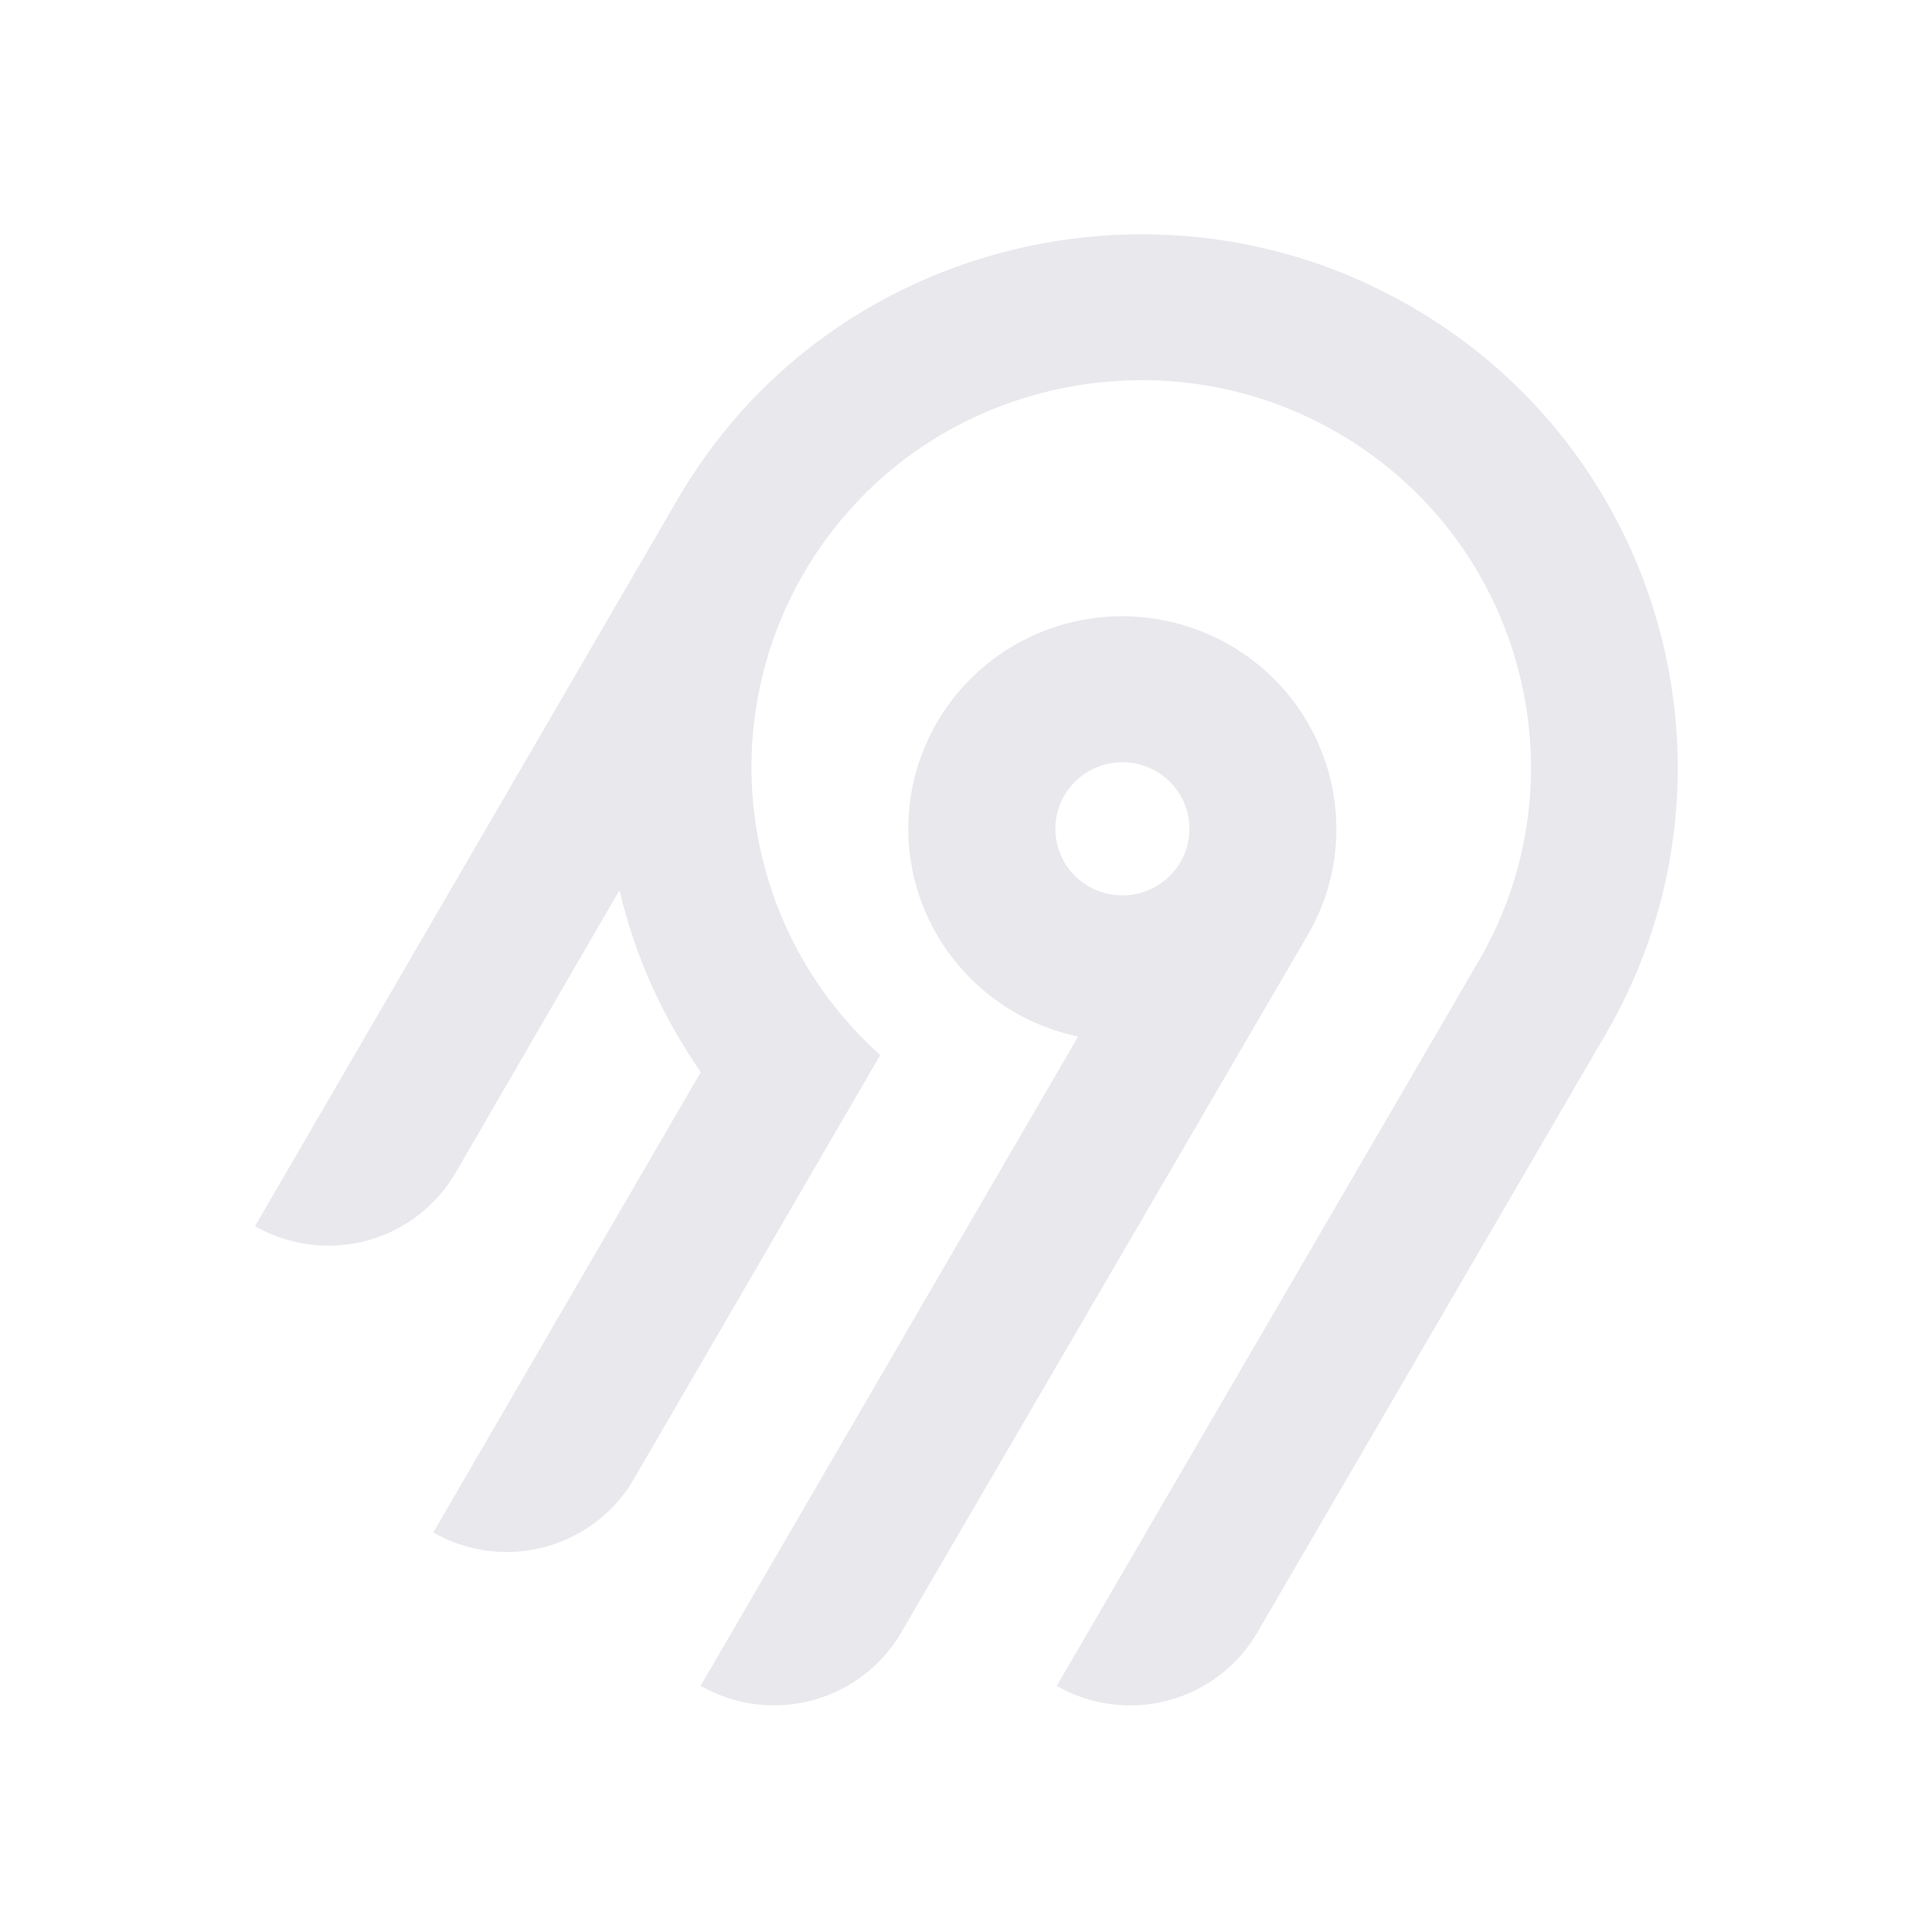
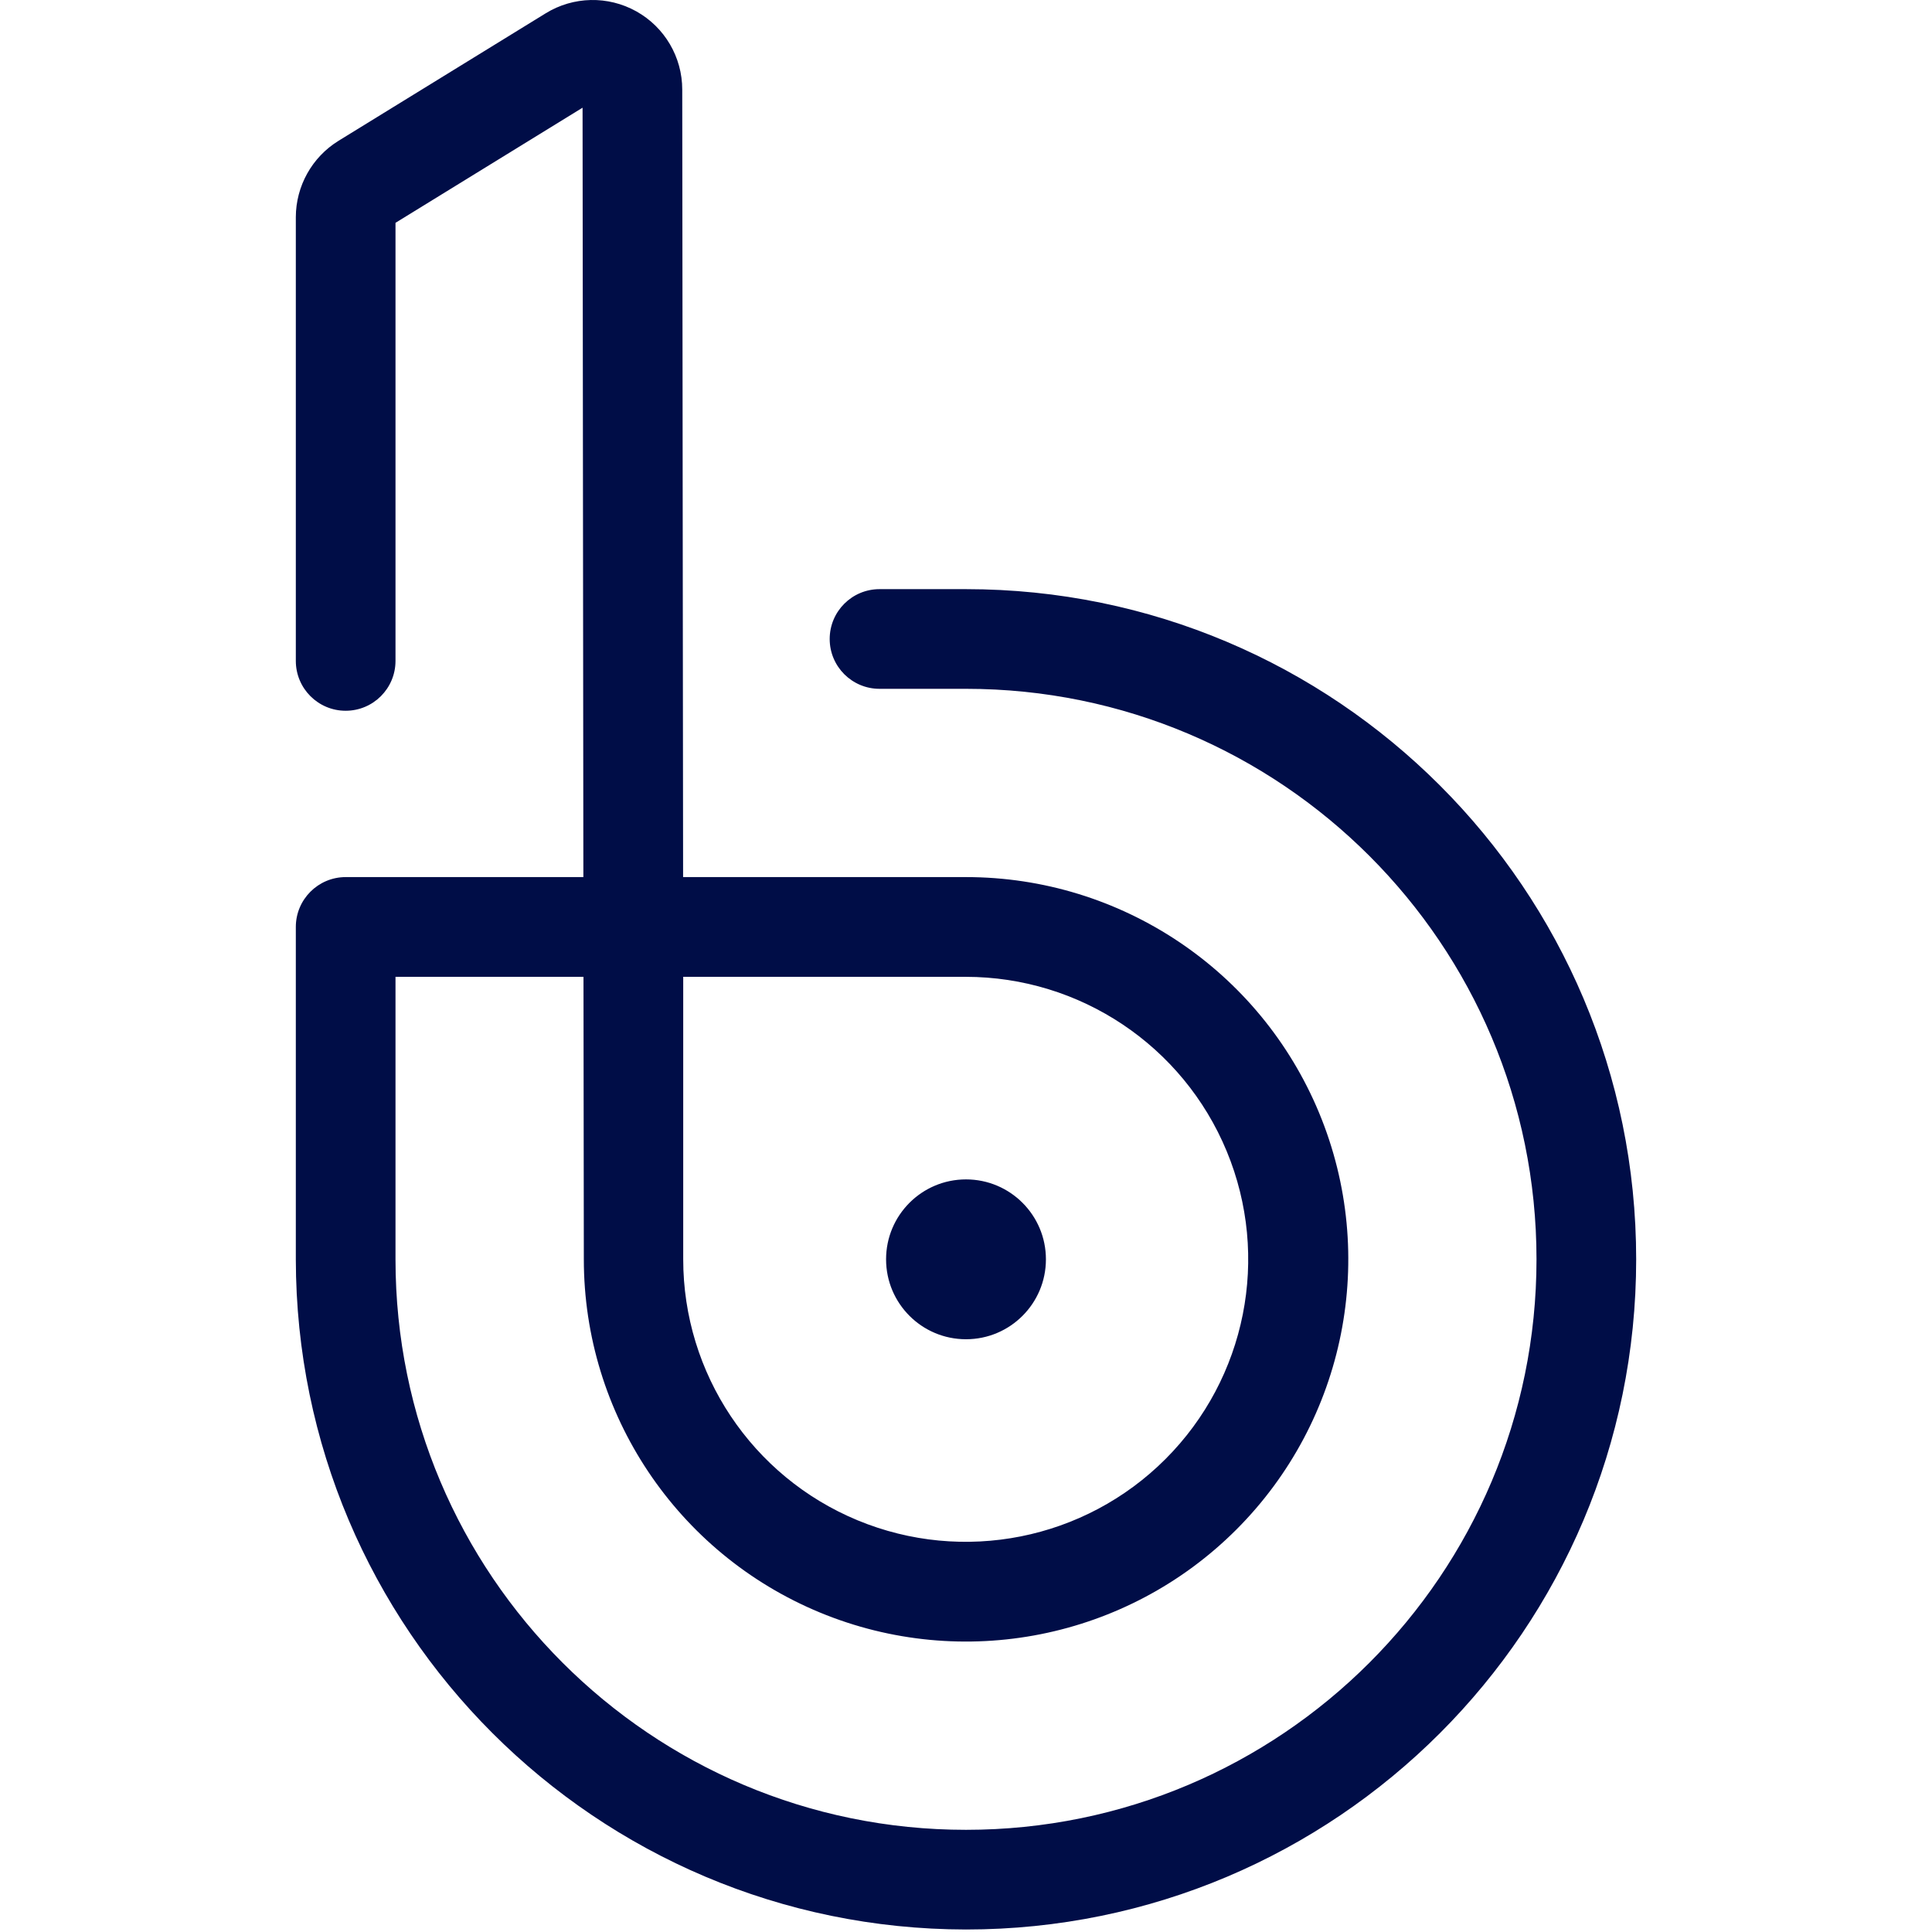
- <svg xmlns="http://www.w3.org/2000/svg" width="250" height="250" fill="none">
-   <path fill="#e8e8ed" fill-rule="evenodd" d="M95.775 53.416c20.364-22.88 54.087-29.592 81.811-16.385 36.836 17.549 50.274 62.252 30.219 96.734l-45.115 77.487a18.994 18.994 0 0 1-11.536 8.784 19.12 19.12 0 0 1-14.412-1.878l54.62-93.829c14.55-25.027 4.818-57.467-21.888-70.24-20.038-9.583-44.533-4.795-59.336 11.685a50.008 50.008 0 0 0-12.902 32.877 49.989 49.989 0 0 0 16.664 37.87l-31.887 54.875a18.917 18.917 0 0 1-4.885 5.534 19.041 19.041 0 0 1-6.647 3.255 19.13 19.13 0 0 1-7.395.482 19.087 19.087 0 0 1-7.018-2.365l34.617-59.575a68.424 68.424 0 0 1-10.524-23.544l-21.213 36.579a18.994 18.994 0 0 1-11.535 8.784A19.123 19.123 0 0 1 33 158.668l54.856-94.356a70.296 70.296 0 0 1 7.919-10.896Zm63.314 30.034c13.211 7.577 17.774 24.427 10.13 37.54l-52.603 90.251a18.997 18.997 0 0 1-11.536 8.784 19.122 19.122 0 0 1-14.412-1.878l48.843-84.024a27.778 27.778 0 0 1-10.825-4.847 27.545 27.545 0 0 1-7.783-8.907 27.344 27.344 0 0 1-3.307-11.326 27.293 27.293 0 0 1 1.776-11.66 27.454 27.454 0 0 1 6.533-9.846 27.703 27.703 0 0 1 10.087-6.222 27.858 27.858 0 0 1 23.097 2.135Zm-19.134 16.961a8.645 8.645 0 0 0-2.232 2.529h-.003a8.565 8.565 0 0 0 .632 9.556 8.68 8.68 0 0 0 4.097 2.915 8.738 8.738 0 0 0 5.036.163 8.692 8.692 0 0 0 4.279-2.642 8.59 8.59 0 0 0 2.079-4.558 8.563 8.563 0 0 0-.821-4.938 8.645 8.645 0 0 0-3.444-3.652 8.72 8.72 0 0 0-6.586-.86 8.7 8.7 0 0 0-3.037 1.487Z" clip-rule="evenodd" />
+ <svg xmlns="http://www.w3.org/2000/svg" viewBox="-56.5 0 369 369" version="1.1" preserveAspectRatio="xMidYMid" fill="#000000">
+   <g id="SVGRepo_bgCarrier" stroke-width="0" />
+   <g id="SVGRepo_tracerCarrier" stroke-linecap="round" stroke-linejoin="round" />
+   <g id="SVGRepo_iconCarrier">
+     <g>
+       <path d="M65.042,2.174 C70.455,5.199 73.807,10.915 73.804,17.115 L73.968,167.519 L128,167.519 C157.528,167.515 184.151,185.299 195.454,212.578 C206.757,239.857 200.514,271.259 179.636,292.14 C158.758,313.021 127.357,319.269 100.076,307.97 C72.795,296.671 55.008,270.051 55.008,240.523 L54.942,186.568 L19.038,186.568 L19.038,240.523 C19.038,300.701 67.822,349.485 128,349.485 C188.178,349.485 236.962,300.701 236.962,240.523 C236.962,180.344 188.178,131.56 128,131.56 L111.485,131.56 C106.227,131.56 101.966,127.299 101.966,122.042 C101.966,116.784 106.227,112.523 111.485,112.523 L128,112.523 C198.692,112.523 256,169.83 256,240.523 C256,311.215 198.692,368.523 128,368.523 C57.34,368.444 0.079,311.183 0,240.523 L0,177.049 C0,171.79 4.26,167.525 9.519,167.519 L54.92,167.519 L54.766,20.569 L19.038,42.557 L19.038,126.231 C19.038,131.488 14.776,135.75 9.519,135.75 C4.262,135.75 0,131.488 0,126.231 L0,41.471 C0.015,35.531 3.096,30.02 8.148,26.897 L47.726,2.541 C53.005,-0.711 59.63,-0.851 65.042,2.174 Z M127.945,186.568 L73.99,186.568 L73.99,240.512 C73.986,262.335 87.129,282.013 107.29,290.367 C127.451,298.722 150.66,294.108 166.093,278.678 C181.526,263.248 186.144,240.041 177.794,219.878 C169.443,199.715 149.769,186.568 127.945,186.568 Z M128,225.257 C136.431,225.257 143.265,232.092 143.265,240.523 C143.265,248.953 136.431,255.788 128,255.788 C119.569,255.788 112.735,248.953 112.735,240.523 C112.735,232.092 119.569,225.257 128,225.257 Z" fill="#000D47"> </path>
+     </g>
+   </g>
</svg>
